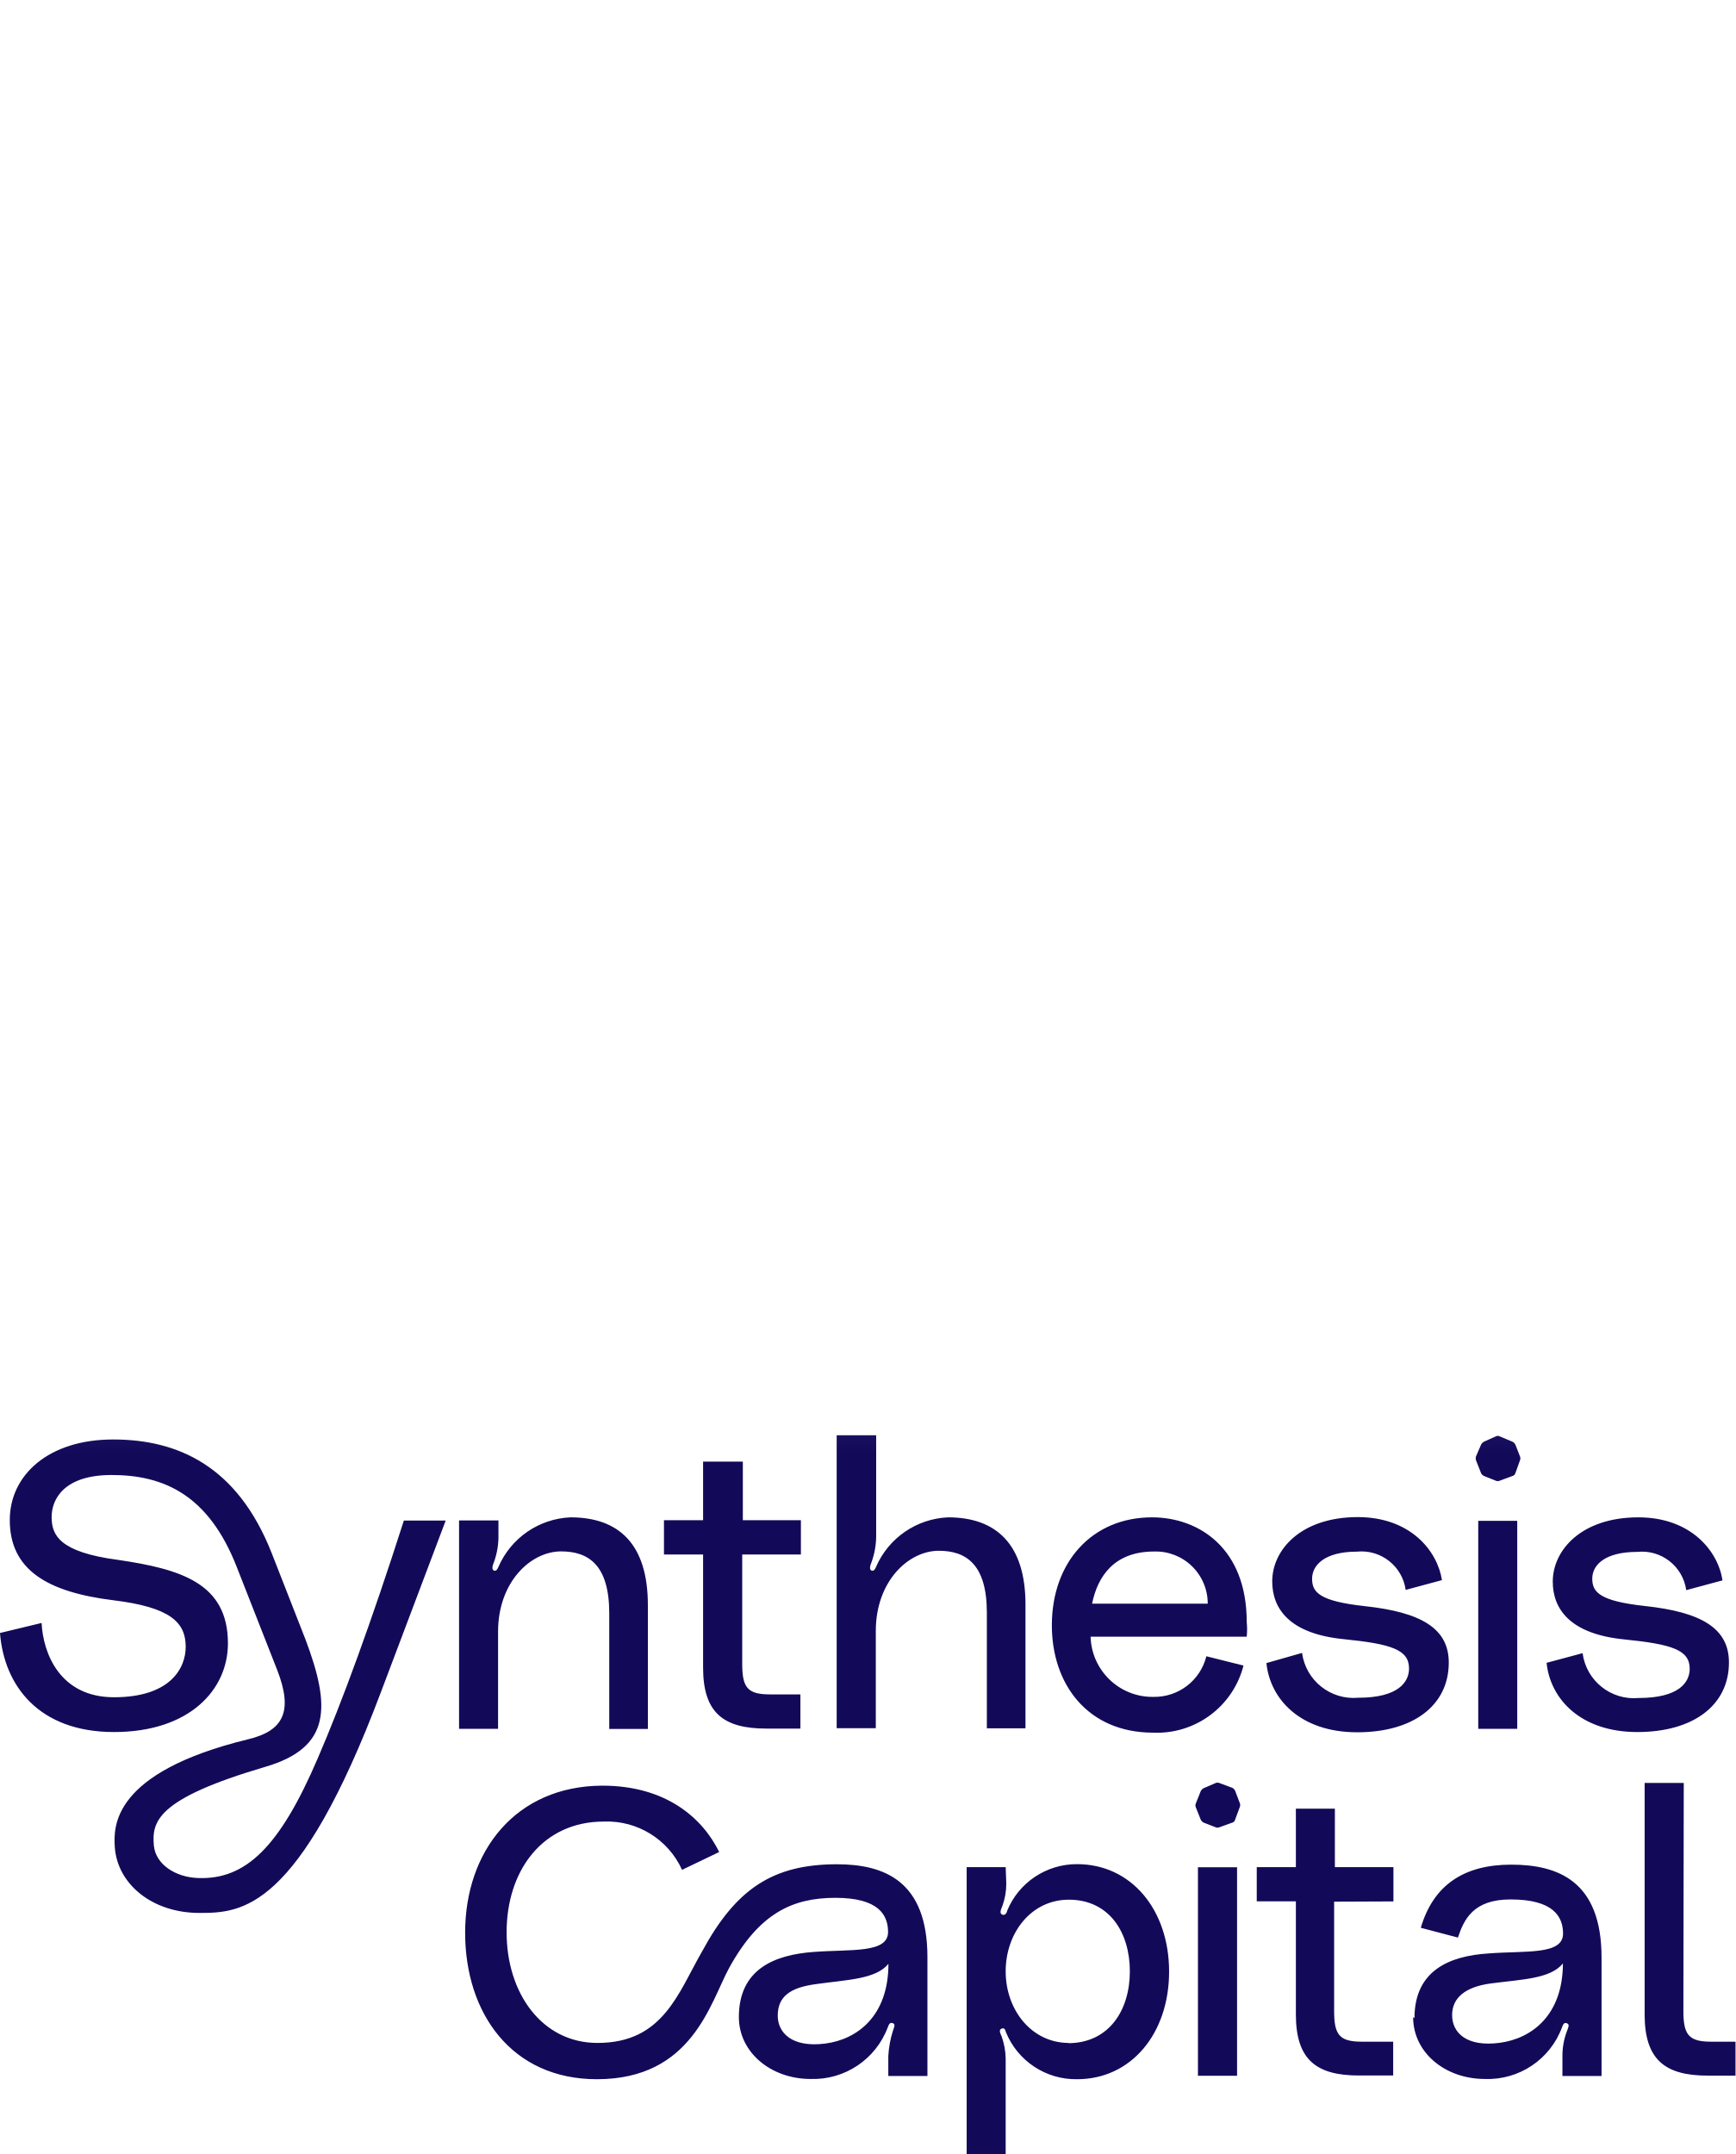
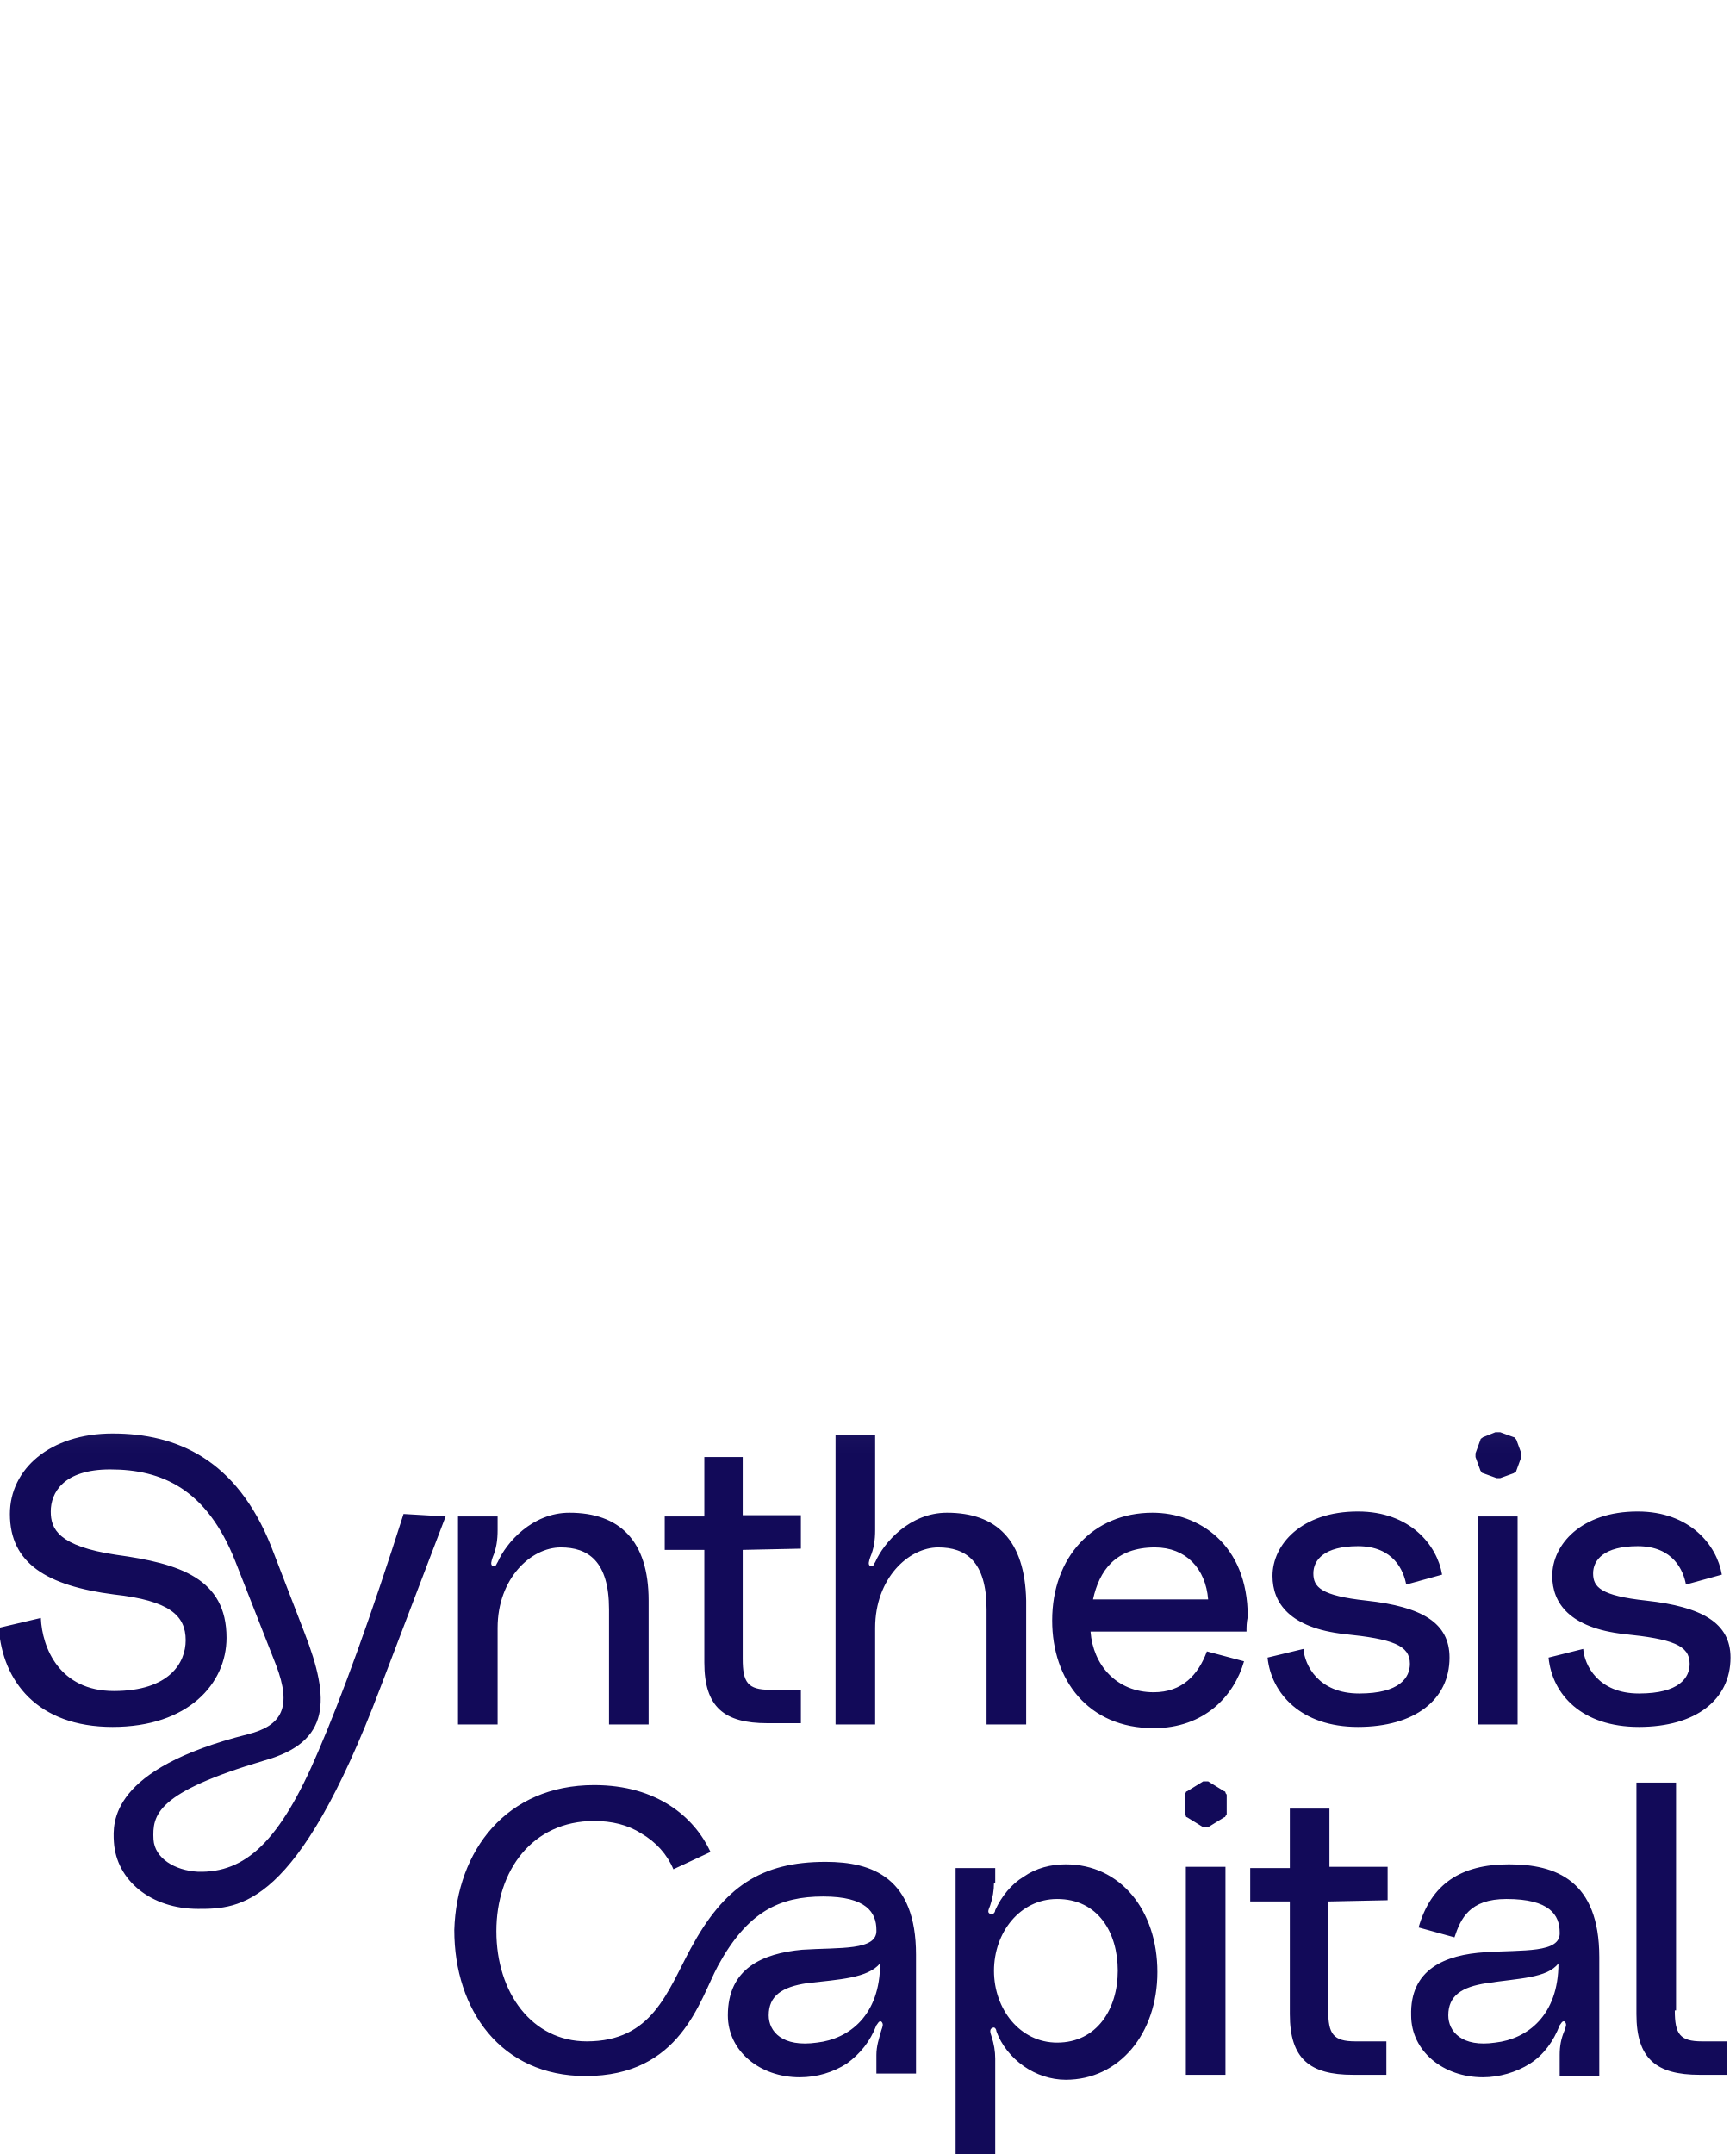
- <svg xmlns="http://www.w3.org/2000/svg" id="synthesis-logo" viewBox="0 0 140.18 173.97">
-   <defs>
-     <clipPath id="clip-path">
-       <path d="M32.62,122.81C30,131,27.59,137.57,25.67,142c-3.11,7.26-5.87,9.83-9.69,9.68-1.84-.07-3.4-1.12-3.55-2.6-.17-1.94.16-3.78,9-6.38,5.33-1.56,5.29-4.87,3.24-10.3l-2.74-7c-2.77-7-7.57-9.14-12.79-9.14S.79,119.13.79,122.77c0,4,3,5.82,8.39,6.48C13.71,129.81,15,131,15,133c0,1.74-1.25,4.08-5.79,4.08-4.38,0-5.73-3.56-5.85-6L0,131.89c.33,4.25,3.13,8,9.21,8s9.2-3.4,9.2-7.16c0-4.87-3.81-6-8.91-6.75-4.7-.62-5.33-2-5.33-3.45s1-3.4,4.84-3.4c4.24,0,7.82,1.62,10.09,7.37l3.29,8.38c1.31,3.36.49,4.91-2.33,5.59C9,143.16,9.18,147.57,9.27,149.15c.19,3,3,5.35,6.84,5.35,3.4,0,8-.16,14.66-17.84L36,122.81Zm13.46-.26a6.65,6.65,0,0,0-5.82,4c-.06.14-.16.37-.36.3s-.13-.4,0-.69a6.12,6.12,0,0,0,.36-2.24v-1.12H37.08v16.83h3.15v-7.85c0-4,2.63-6.48,5.09-6.48,2.21,0,3.89,1.09,3.89,5v9.34h3.12v-10C52.33,124.72,50,122.55,46.08,122.55Zm18.61,3v-2.77H60v-4.73H56.79v4.73H53.63v2.77h3.16v9.14c0,3.64,1.64,4.92,5.1,4.92h2.76v-2.76H62.19c-1.84,0-2.24-.58-2.24-2.49v-8.81Zm11.89-3a6.65,6.65,0,0,0-5.82,4c-.06.14-.16.37-.36.3s-.13-.4,0-.69a6.35,6.35,0,0,0,.37-2.24v-8H67.58v23.66h3.16v-7.85c0-4,2.62-6.48,5.09-6.48,2.2,0,3.88,1.09,3.88,5v9.34h3.12v-10C82.83,124.72,80.46,122.55,76.58,122.55ZM100.7,131c0-6-3.91-8.45-7.65-8.45-4.84,0-8.09,3.62-8.09,8.72,0,4.76,2.89,8.67,8.18,8.67a7.21,7.21,0,0,0,7.3-5.42l-3-.75a4.32,4.32,0,0,1-4.25,3.28,5,5,0,0,1-5.1-4.86H100.7A5.92,5.92,0,0,0,100.7,131Zm-12.49-1.48c.46-2.27,1.84-4.21,5-4.21a4.2,4.2,0,0,1,4.34,4.21Zm14.08,4.8c.3,2.93,2.76,5.59,7.33,5.59s7.4-2.2,7.4-5.63c0-2.76-2.23-4.07-6.8-4.56-3.65-.4-4.24-1.12-4.24-2.21s1-2.19,3.62-2.19a3.61,3.61,0,0,1,3.94,3.09l2.93-.79c-.37-2.37-2.55-5.09-6.8-5.09-4.6,0-6.91,2.65-6.91,5.19,0,2.21,1.39,4.24,5.79,4.67,3.85.39,5.26.85,5.26,2.37,0,1.08-.85,2.36-4.1,2.36a4.2,4.2,0,0,1-4.54-3.62ZM120.84,116l-1,.45a.64.64,0,0,0-.2.2l-.43,1a.62.62,0,0,0,0,.27l.43,1.09a.61.61,0,0,0,.2.19l1,.4a.42.42,0,0,0,.27,0l1.08-.4a.31.31,0,0,0,.2-.19l.39-1.09a.42.42,0,0,0,0-.27l-.39-1a.64.64,0,0,0-.2-.2l-1.08-.45A.32.32,0,0,0,120.84,116Zm-1.44,23.63h3.15v-16.8H119.4Zm5.52-5.33c.3,2.93,2.76,5.59,7.33,5.59s7.4-2.2,7.4-5.62c0-2.76-2.23-4.07-6.79-4.56-3.66-.4-4.25-1.12-4.25-2.21s1-2.16,3.64-2.16a3.61,3.61,0,0,1,3.95,3.09l2.93-.79c-.36-2.37-2.55-5.09-6.8-5.09-4.6,0-6.91,2.65-6.91,5.19,0,2.21,1.39,4.24,5.79,4.67,3.85.39,5.27.85,5.27,2.37,0,1.08-.85,2.36-4.12,2.36a4.18,4.18,0,0,1-4.53-3.62ZM37.57,156.09c0,6.54,3.78,11.84,10.64,11.84,7.7,0,9.14-6.15,10.69-9,2.43-4.4,5.1-5.65,8.58-5.65s4.25,1.38,4.25,2.76c0,1.74-3,1.38-6,1.61-3.22.23-6.05,1.42-6.05,5.26,0,2.86,2.6,5,5.79,5a6.43,6.43,0,0,0,6.24-4.18c.07-.16.14-.43.4-.33s.09.36,0,.66a8.24,8.24,0,0,0-.36,2v1.61h3.16v-9.6c0-6.18-3.52-7.5-7.31-7.5-5.19,0-8.15,2-10.87,7C54.76,161,53.55,165,48.26,165c-4.47,0-7.34-4-7.34-8.94s2.87-8.94,7.86-8.94a6.65,6.65,0,0,1,6.31,3.9l3-1.44c-1.35-2.76-4.31-5.36-9.44-5.36C41.63,144.25,37.57,149.54,37.57,156.09Zm25.25,6.71c0-1.55,1-2.27,3.08-2.55,2.55-.36,4.84-.39,5.86-1.64,0,4.25-2.55,6.11-5.1,6.44C63.93,165.4,62.82,164.15,62.82,162.8Zm18.41-12H78.08V174h3.15v-7.74a5.64,5.64,0,0,0-.32-1.77c-.11-.26-.27-.55,0-.65s.3.19.34.29A6.1,6.1,0,0,0,87,167.93c4.37,0,7.43-3.69,7.43-8.69s-3.06-8.68-7.43-8.68a6.08,6.08,0,0,0-5.65,3.76c0,.09-.13.42-.39.32s-.11-.43,0-.69a5.31,5.31,0,0,0,.32-1.81Zm5.1,14.2c-3,0-5.1-2.66-5.1-5.78s2.07-5.79,5.1-5.79c3.28,0,4.93,2.66,4.93,5.79s-1.68,5.8-5,5.8Zm11.88-21-1,.43a.58.58,0,0,0-.21.2l-.42,1.05a.42.42,0,0,0,0,.27L97,147a.58.58,0,0,0,.21.2l1,.39a.39.39,0,0,0,.26,0l1.08-.39a.29.29,0,0,0,.2-.2l.4-1.08a.42.42,0,0,0,0-.27l-.4-1.05a.55.55,0,0,0-.2-.2L98.47,144A.39.39,0,0,0,98.21,144Zm-1.45,23.65h3.16V150.81H96.76Zm15.79-14.08v-2.77h-4.73v-4.72h-3.15v4.72h-3.16v2.76h3.16v9.13c0,3.66,1.64,4.94,5.1,4.94h2.76V164.9H110c-1.85,0-2.24-.59-2.24-2.5v-8.81Zm1.59,9.34c0,2.87,2.59,5,5.79,5a6.39,6.39,0,0,0,6.24-4.18c.07-.16.13-.42.39-.32s.1.36,0,.65a5.55,5.55,0,0,0-.36,2v1.61h3.16v-9.57c0-6.18-3.52-7.5-7.3-7.5s-6.28,1.62-7.3,5.1l3,.79c.49-1.48,1.25-3.08,4.25-3.08,3.44,0,4.24,1.37,4.24,2.76,0,1.74-3,1.37-6,1.6-3.2.2-6,1.39-6,5.23Zm12.1-4.36c0,4.24-2.55,6.1-5.1,6.44-2.73.36-3.85-.85-3.85-2.24s1.06-2.27,3.09-2.55c2.57-.34,4.84-.37,5.86-1.62ZM136,144h-3.16V162.7c0,3.66,1.65,4.94,5.1,4.94h2.27V164.9h-2c-1.84,0-2.24-.59-2.24-2.5Z" style="fill:none" />
+ <svg xmlns="http://www.w3.org/2000/svg" xmlns:xlink="http://www.w3.org/1999/xlink" version="1.1" id="synthesis-logo" x="0px" y="0px" viewBox="0 0 140.2 174" style="enable-background:new 0 0 140.2 174;" xml:space="preserve">
+   <style type="text/css">
+ 	.st0{clip-path:url(#SVGID_00000006703295336751889320000007358955670016883628_);}
+ 	.st1{fill:url(#logo-fill_00000003819059979472982250000008138515617318256559_);}
+ </style>
+   <g>
+     <defs>
+       <path id="SVGID_1_" d="M36,122.5l-5.3,13.9c-6.7,17.7-11.3,17.8-14.7,17.8c-3.8,0-6.6-2.3-6.8-5.4c-0.1-1.6-0.3-5.9,10.8-8.7    c2.8-0.7,3.6-2.2,2.3-5.6l-3.3-8.4c-2.3-5.8-5.9-7.4-10.1-7.4c-3.8,0-4.8,1.9-4.8,3.4c0,1.4,0.6,2.8,5.3,3.5    c5.1,0.7,8.9,1.9,8.9,6.7c0,3.7-3.1,7.2-9.2,7.2s-8.9-3.7-9.2-8l3.4-0.8c0.1,2.4,1.5,5.9,5.9,5.9c4.5,0,5.8-2.3,5.8-4.1    c0-2-1.3-3.2-5.8-3.7c-5.4-0.7-8.4-2.5-8.4-6.5c0-3.6,3.2-6.5,8.3-6.5c5.2,0,10,2.1,12.8,9.1l2.7,7c2.1,5.4,2.1,8.8-3.2,10.3    c-8.8,2.6-9.1,4.4-9,6.4c0.1,1.5,1.7,2.5,3.6,2.6c3.8,0.1,6.6-2.4,9.7-9.7c1.9-4.4,4.3-11,6.9-19.2L36,122.5z M52.4,129.3v10h-3.2    V130c0-3.9-1.7-5-3.9-5c-2.4,0-5.1,2.5-5.1,6.5v7.8h-3.2v-16.8h3.2v1.1c0,0.8-0.1,1.5-0.4,2.2c-0.1,0.3-0.2,0.6,0,0.7    c0.3,0.1,0.3-0.2,0.4-0.3c0.7-1.6,2.8-4,5.8-4C50,122.2,52.4,124.4,52.4,129.3z M60,125.2v8.8c0,1.9,0.4,2.5,2.2,2.5h2.5v2.7H62    c-3.5,0-5.1-1.3-5.1-4.9v-9.1h-3.2v-2.7h3.2v-4.8H60v4.7h4.7v2.7L60,125.2z M82.9,129.3v10h-3.2V130c0-3.9-1.7-5-3.9-5    c-2.4,0-5.1,2.5-5.1,6.5v7.8h-3.2v-23.4h3.2v7.7c0,0.8-0.1,1.5-0.4,2.2c-0.1,0.3-0.2,0.6,0,0.7c0.3,0.1,0.3-0.2,0.4-0.3    c0.7-1.6,2.8-4,5.8-4C80.5,122.2,82.8,124.4,82.9,129.3L82.9,129.3z M100.7,131.8H88.1c0.2,2.7,2.1,4.9,5.1,4.9    c2.3,0,3.6-1.4,4.3-3.3l3,0.8c-0.8,2.8-3.2,5.4-7.3,5.4c-5.3,0-8.2-3.9-8.2-8.7c0-5.1,3.3-8.7,8.1-8.7c3.7,0,7.7,2.5,7.7,8.4    C100.7,131.1,100.7,131.4,100.7,131.8L100.7,131.8z M97.6,129.2c-0.2-2.5-1.8-4.2-4.3-4.2c-3.2,0-4.5,1.9-5,4.2H97.6z     M105.3,133.2c0.1,1.3,1.2,3.6,4.5,3.6s4.1-1.3,4.1-2.4c0-1.5-1.4-2-5.3-2.4c-4.4-0.5-5.8-2.5-5.8-4.7c0-2.5,2.3-5.2,6.9-5.2    c4.2,0,6.4,2.7,6.8,5.1l-2.9,0.8c-0.2-1.1-1-3.1-3.9-3.1c-2.7,0-3.6,1.1-3.6,2.2c0,1.1,0.6,1.8,4.3,2.2c4.5,0.5,6.7,1.8,6.7,4.6    c0,3.4-2.8,5.6-7.4,5.6c-4.6,0-7-2.7-7.3-5.6L105.3,133.2z M121.2,115.7l1.1,0.4c0.1,0,0.1,0.1,0.2,0.2l0.4,1.1c0,0.1,0,0.2,0,0.3    l-0.4,1.1c0,0,0,0.1-0.1,0.1c0,0-0.1,0.1-0.1,0.1l-1.1,0.4c-0.1,0-0.2,0-0.3,0l-1.1-0.4c-0.1,0-0.1-0.1-0.2-0.2l-0.4-1.1    c0-0.1,0-0.2,0-0.3l0.4-1.1c0-0.1,0.1-0.1,0.2-0.2l1-0.4C120.9,115.7,121,115.7,121.2,115.7L121.2,115.7z M119.4,122.5h3.2v16.8    h-3.2V122.5z M127.9,133.2c0.1,1.3,1.2,3.6,4.5,3.6c3.3,0,4.1-1.3,4.1-2.4c0-1.5-1.4-2-5.3-2.4c-4.4-0.5-5.8-2.5-5.8-4.7    c0-2.5,2.3-5.2,6.9-5.2c4.2,0,6.4,2.7,6.8,5.1l-2.9,0.8c-0.2-1.1-1-3.1-3.9-3.1c-2.7,0-3.6,1.1-3.6,2.2c0,1.1,0.6,1.8,4.3,2.2    c4.5,0.5,6.8,1.8,6.8,4.6c0,3.4-2.8,5.6-7.4,5.6s-7-2.6-7.3-5.6L127.9,133.2z M48,144.2c5.1,0,8.1,2.6,9.4,5.4l-3,1.4    c-0.5-1.2-1.4-2.2-2.6-2.9c-1.1-0.7-2.4-1-3.8-1c-5,0-7.9,4-7.9,8.9c0,5,2.9,8.9,7.3,8.9c5.3,0,6.5-4,8.4-7.5c2.7-5,5.7-7,10.9-7    c3.8,0,7.3,1.3,7.3,7.5v9.6h-3.2V166c0-0.7,0.2-1.3,0.4-2c0.1-0.3,0.2-0.5,0-0.7c-0.2-0.1-0.3,0.2-0.4,0.3    c-0.5,1.3-1.3,2.3-2.4,3.1c-1.1,0.7-2.4,1.1-3.8,1.1c-3.2,0-5.8-2.1-5.8-5c0-3.8,2.8-5,6-5.3c3-0.2,6.1,0.1,6-1.6    c0-1.4-0.8-2.7-4.3-2.7c-3.5,0-6.1,1.2-8.5,5.6c-1.5,2.8-3,8.9-10.7,8.9c-6.8,0-10.6-5.3-10.6-11.8    C36.9,149.5,40.9,144.2,48,144.2z M66,165c2.6-0.3,5.1-2.2,5.1-6.4c-1,1.2-3.3,1.3-5.9,1.6c-2,0.3-3.1,1-3.1,2.6    C62.1,164.1,63.2,165.4,66,165z M80.3,152.1c0,0.6-0.1,1.2-0.3,1.8c-0.1,0.3-0.3,0.6,0,0.7c0.3,0.1,0.4-0.2,0.4-0.3    c0.5-1.1,1.3-2.1,2.3-2.7c1-0.7,2.2-1,3.4-1c4.4,0,7.4,3.7,7.4,8.7c0,5-3.1,8.7-7.4,8.7c-1.2,0-2.4-0.4-3.4-1.1    c-1-0.7-1.8-1.7-2.2-2.8c0-0.1-0.1-0.4-0.3-0.3c-0.3,0.1-0.2,0.4-0.1,0.7c0.2,0.6,0.3,1.2,0.3,1.8v7.7h-3.2v-23.1h3.2V152.1z     M90.3,159.2c0-3.1-1.6-5.8-4.9-5.8c-3,0-5.1,2.7-5.1,5.8c0,3.1,2.1,5.8,5.1,5.8C88.6,165,90.3,162.3,90.3,159.2L90.3,159.2z     M97.6,143.9l1.3,0.8c0.1,0,0.1,0.1,0.1,0.1c0,0.1,0.1,0.1,0.1,0.2v1.5c0,0.1,0,0.1-0.1,0.2c0,0.1-0.1,0.1-0.1,0.1l-1.3,0.8    c-0.1,0-0.1,0-0.2,0c-0.1,0-0.1,0-0.2,0l-1.3-0.8c-0.1,0-0.1-0.1-0.1-0.1c0-0.1-0.1-0.1-0.1-0.2V145c0-0.1,0-0.1,0.1-0.2    c0-0.1,0.1-0.1,0.1-0.1l1.3-0.8c0.1,0,0.1,0,0.2,0S97.5,143.9,97.6,143.9z M95.8,150.8H99v16.8h-3.2V150.8z M107.3,153.6v8.8    c0,1.9,0.4,2.5,2.2,2.5h2.5v2.7h-2.7c-3.5,0-5.1-1.3-5.1-4.9v-9.1H101v-2.7h3.2v-4.8h3.2v4.7h4.7v2.7L107.3,153.6z M120,157.7    c3-0.2,6.1,0.1,6-1.6c0-1.4-0.8-2.7-4.3-2.7c-3,0-3.7,1.6-4.2,3.1l-2.9-0.8c1-3.5,3.4-5.1,7.3-5.1c3.8,0,7.3,1.3,7.3,7.5v9.6H126    V166c0-0.7,0.1-1.3,0.4-2c0.1-0.3,0.2-0.5,0-0.7c-0.2-0.1-0.3,0.2-0.4,0.3c-0.5,1.3-1.3,2.4-2.4,3.1c-1.1,0.7-2.5,1.1-3.8,1.1    c-3.2,0-5.8-2.1-5.8-5C113.9,159.1,116.7,157.9,120,157.7z M120.1,160.2c-2,0.3-3.1,1-3.1,2.6c0,1.3,1.1,2.6,3.8,2.2    c2.6-0.3,5.1-2.2,5.1-6.4C125,159.8,122.7,159.8,120.1,160.2z M135.3,162.4c0,1.9,0.4,2.5,2.2,2.5h2v2.7h-2.2    c-3.5,0-5.1-1.3-5.1-4.9V144h3.2V162.4z" />
+     </defs>
+     <clipPath id="SVGID_00000049213315544959936420000012710110105668782005_">
+       <use xlink:href="#SVGID_1_" style="overflow:visible;" />
    </clipPath>
-     <linearGradient id="linear-gradient" x1="70.09" y1="139.99" x2="70.09" y2="-26.29" gradientTransform="matrix(1, 0, 0, -1, 0, 144.41)" gradientUnits="userSpaceOnUse">
-       <stop offset="0.32" stop-color="#fff" />
-       <stop offset="0.68" stop-color="#120a59" />
-     </linearGradient>
-   </defs>
-   <g style="clip-path:url(#clip-path)">
-     <rect id="logo-fill" width="140.18" height="173.97" style="fill:url(#linear-gradient)" />
+     <g style="clip-path:url(#SVGID_00000049213315544959936420000012710110105668782005_);">
+       <linearGradient id="logo-fill_00000139260974342982020200000017680955859549608838_" gradientUnits="userSpaceOnUse" x1="70.09" y1="1780.01" x2="70.09" y2="1946.29" gradientTransform="matrix(1 0 0 1 0 -1775.59)">
+         <stop offset="0.32" style="stop-color:#FFFFFF" />
+         <stop offset="0.68" style="stop-color:#120A59" />
+       </linearGradient>
+       <rect id="logo-fill" style="fill:url(#logo-fill_00000139260974342982020200000017680955859549608838_);" width="140.2" height="174" />
+     </g>
  </g>
</svg>
